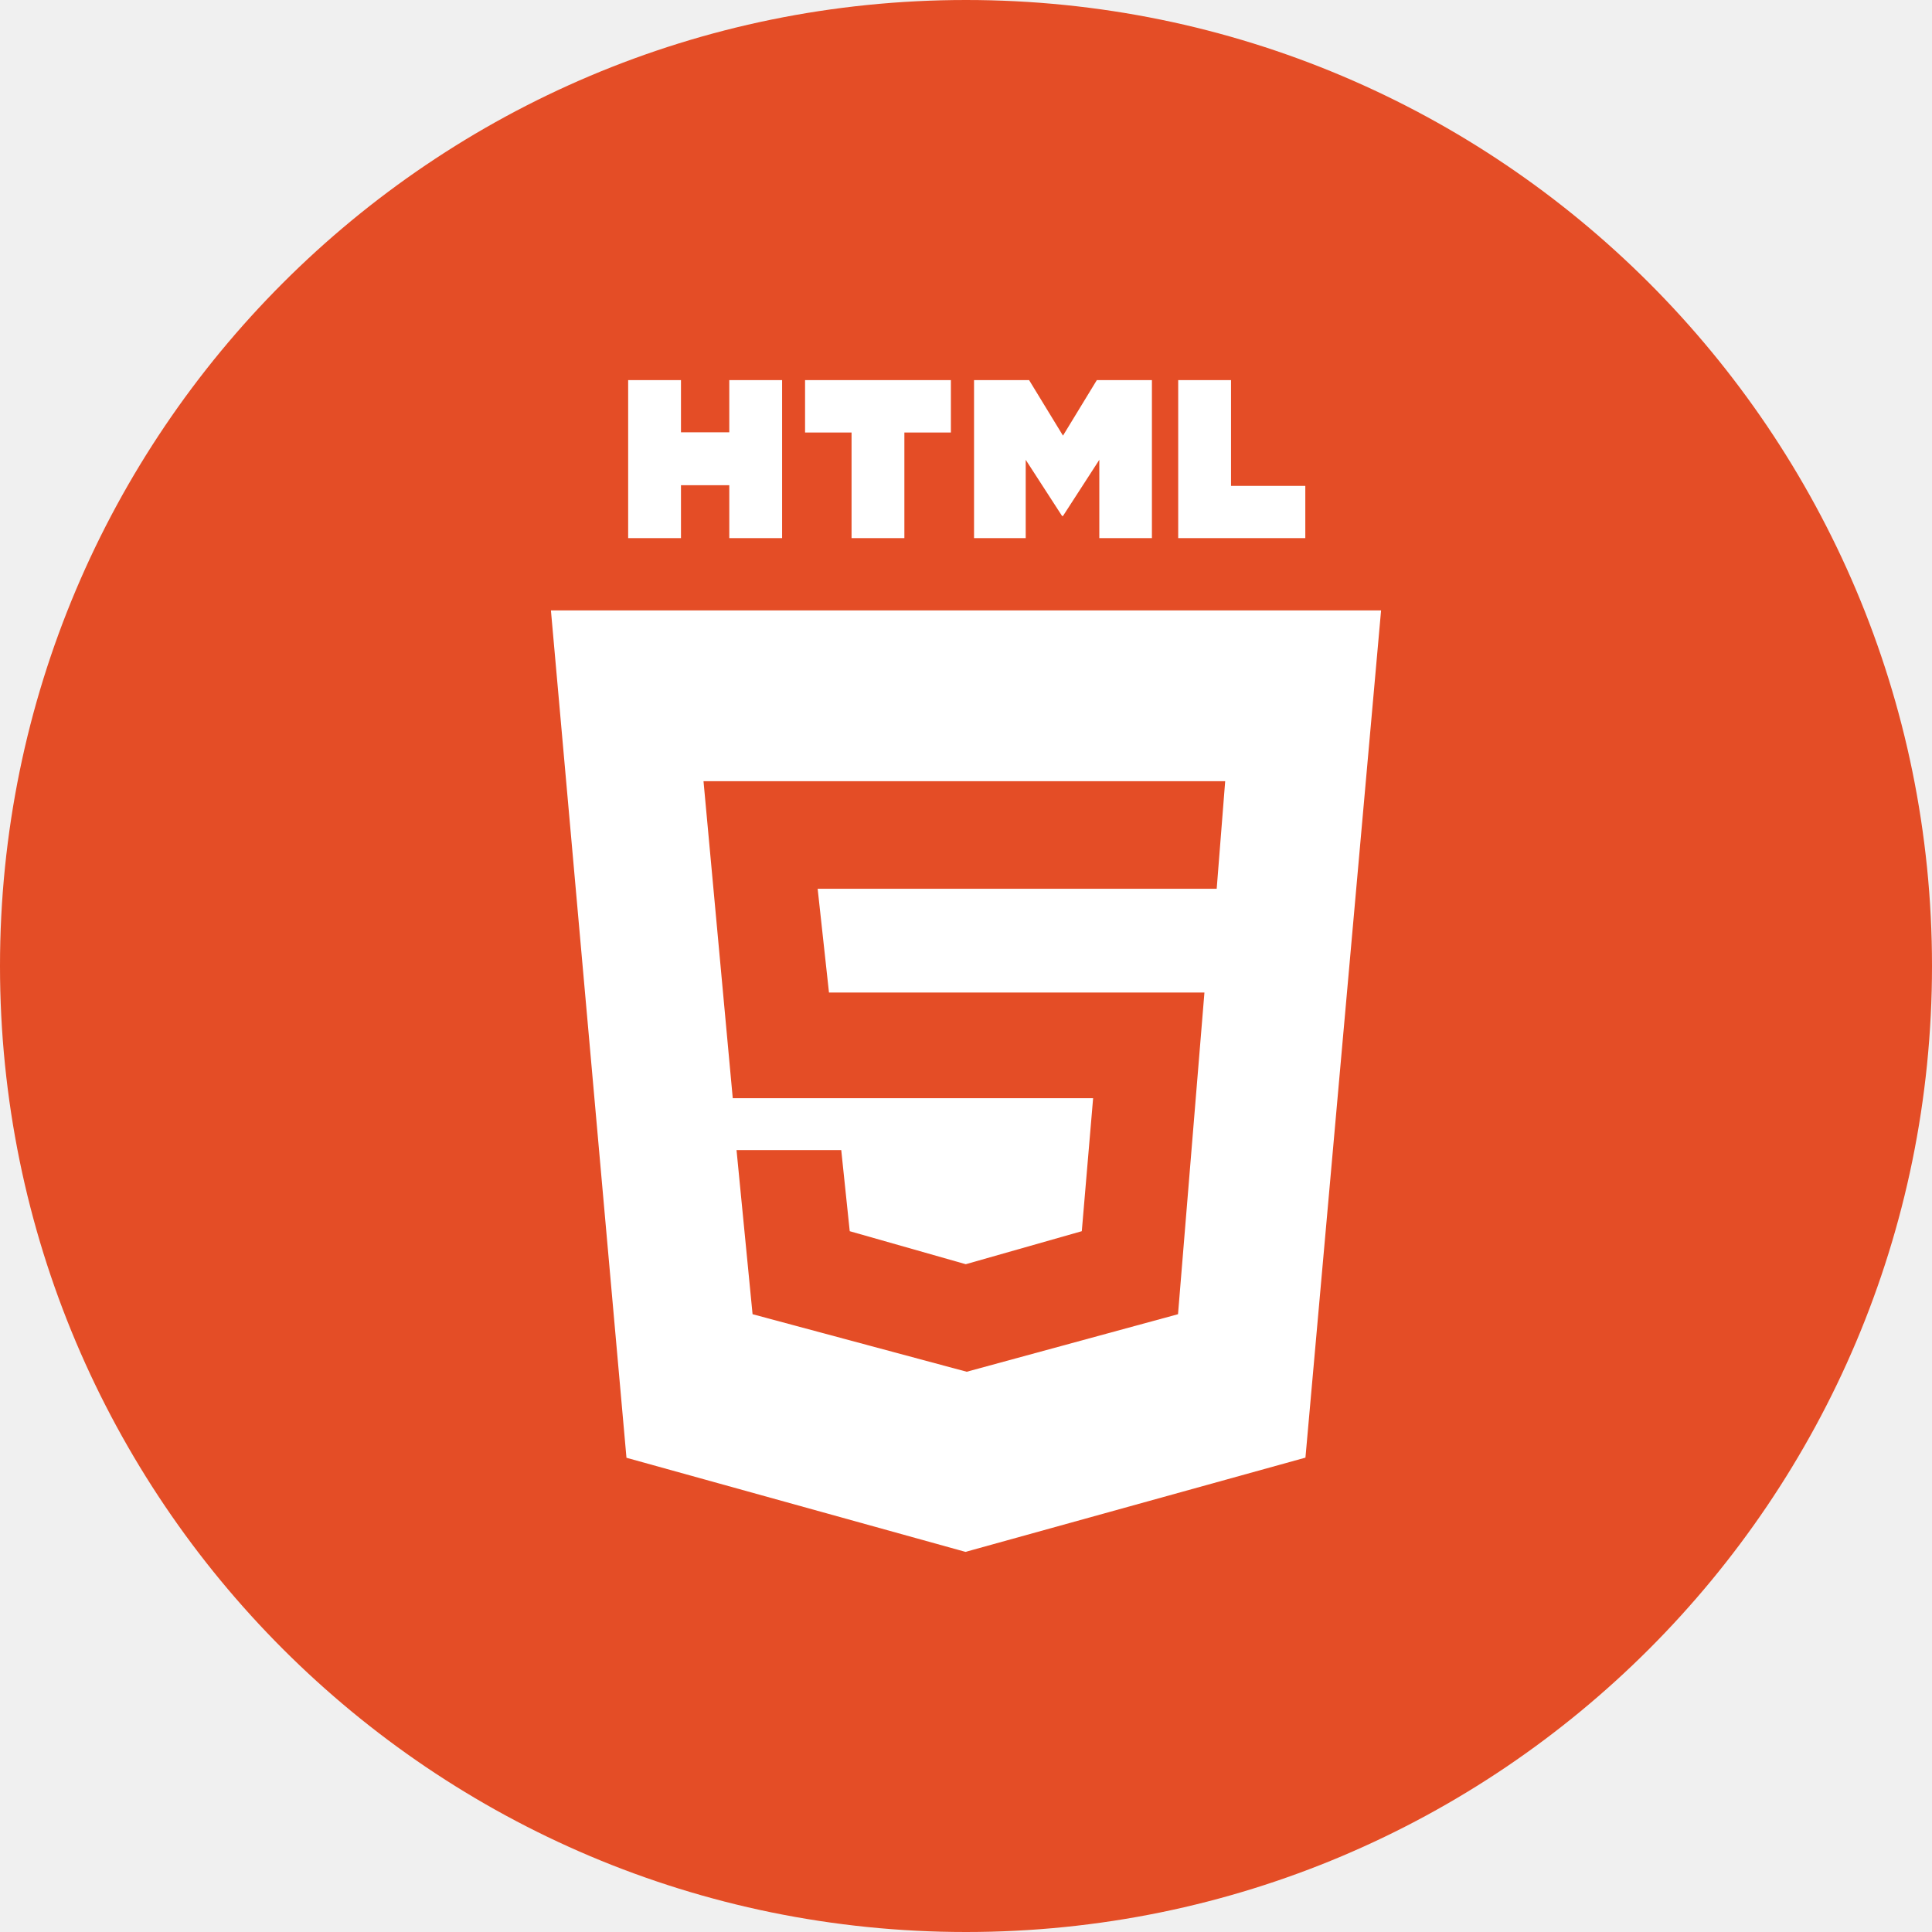
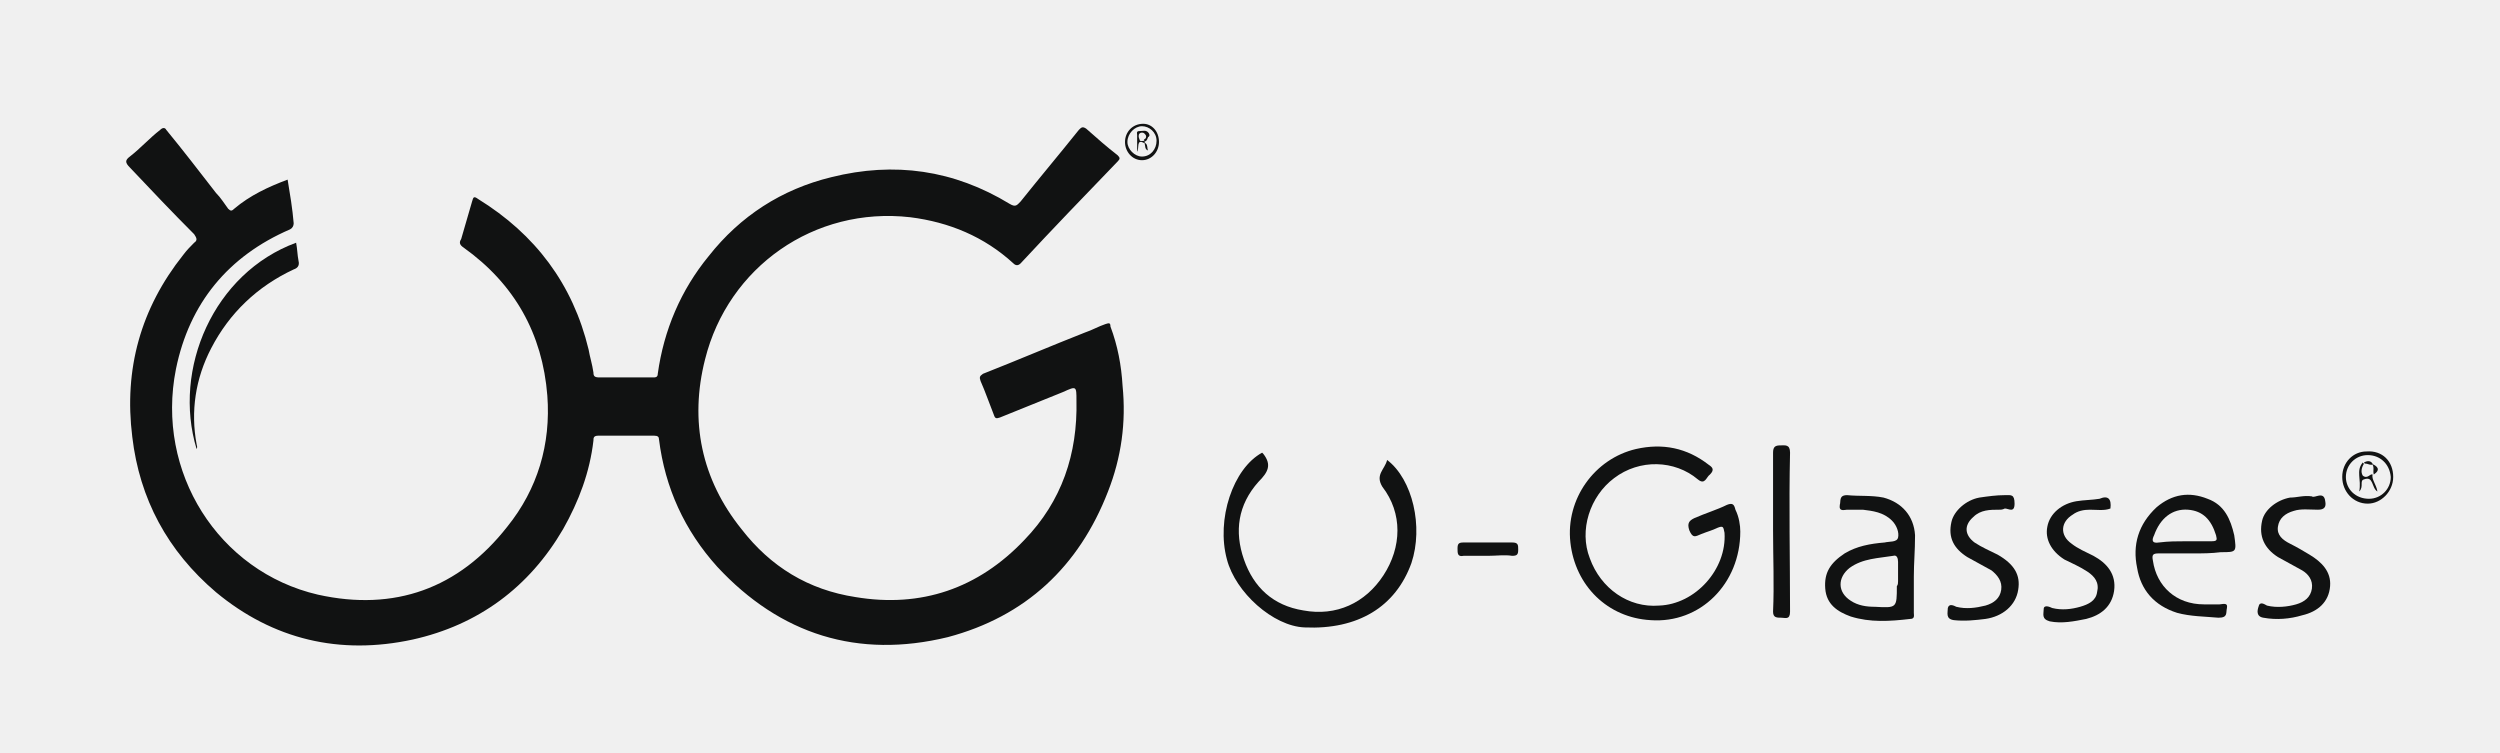
- <svg xmlns="http://www.w3.org/2000/svg" height="512px" id="Layer_1" style="enable-background:new 0 0 512 512;" version="1.1" viewBox="0 0 512 512" width="512px" xml:space="preserve">
-   <defs id="defs19" />
-   <g id="g2996" transform="translate(0.3280015,0.07000866)">
-     <g id="g2987" style="fill:#e44d26;fill-opacity:1">
-       <path d="m 511.672,255.93 c 0,141.385 -114.615,256 -256,256 -141.385,0 -256,-114.615 -256,-256 C -0.328,114.545 114.287,-0.07 255.672,-0.07 c 141.385,0 256,114.615 256,256 z" id="path2989" style="fill:#e44d26;fill-opacity:1" />
-     </g>
-     <g id="g4311" transform="translate(546.9375,-48.72119)">
-       <polygon id="polygon4184" points="255.8,486.486 389.249,449.489 418.938,116.909 93.063,116.909 122.719,449.542 " style="fill:#ffffff;fill-rule:evenodd" transform="matrix(0.6751055,0,0,0.6751055,-464.0928,131.4866)" />
-       <path d="m -353.997,163.215 h -12.803 v -13.828 h -13.996 v 41.875 h 13.996 v -14.023 h 12.803 v 14.023 h 13.996 v -41.875 h -13.997 v 13.828 z m 20.081,0.058 h 12.322 v 27.989 h 13.997 v -27.989 h 12.327 v -13.886 h -38.646 v 13.886 z m 68.352,0.828 -8.978,-14.714 h -14.594 v 41.875 h 13.695 v -20.756 l 9.636,14.889 h 0.241 l 9.629,-14.889 v 20.756 h 13.938 v -41.875 h -14.6 l -8.967,14.714 z m 44.534,13.32 v -28.034 h -14 v 41.875 h 33.684 v -13.842 h -19.683 z" id="path4208" style="fill:#ffffff;fill-rule:evenodd" />
-       <path d="m -360.5,255.75 138.25,0 -2.25,28.5 -105.75,0 3,27.5 99.5,0 -7,85.25 -56,15.25 -56.75,-15.25 -4.25,-43.5 27.75,0 2.25,21.5 30.75,8.75 30.75,-8.75 3,-35.25 -95.5,0 z" id="path4309" style="fill:#e44d26;fill-opacity:1;stroke:none" transform="translate(-0.3280015,-0.07000866)" />
-     </g>
+ <svg xmlns="http://www.w3.org/2000/svg" version="1.1" id="Layer_1" x="0px" y="0px" viewBox="0 0 206 62" style="enable-background:new 0 0 206 62;" xml:space="preserve">
+   <style type="text/css">
+ 	.st0{fill:#111212;}
+ </style>
+   <g>
+     <path class="st0" d="M23.7,14.8c0.2,1.2,0.4,2.4,0.5,3.6c0,0.2-0.1,0.4-0.3,0.5c-5.1,2.2-8.3,6.1-9.4,11.5   C12.8,38.9,18,47.1,26.2,49c6.3,1.4,11.6-0.5,15.6-5.6c2.5-3.1,3.6-6.8,3.3-10.8c-0.4-5.1-2.7-9.2-6.9-12.2   c-0.3-0.2-0.4-0.4-0.2-0.7c0.3-1,0.6-2.1,0.9-3.1c0.1-0.3,0.1-0.5,0.5-0.2c4.7,2.9,7.8,7,9.1,12.4c0.1,0.6,0.3,1.2,0.4,1.9   c0,0.3,0.1,0.4,0.5,0.4c1.5,0,3,0,4.4,0c0.2,0,0.4,0,0.4-0.3c0.5-3.6,1.9-6.9,4.2-9.7c2.6-3.3,6-5.5,10.1-6.5   c5.2-1.3,10.1-0.6,14.7,2.2c0.5,0.3,0.6,0.1,0.9-0.2c1.6-2,3.2-3.9,4.8-5.9c0.2-0.2,0.3-0.3,0.6-0.1c0.9,0.8,1.7,1.5,2.6,2.2   c0.2,0.2,0.2,0.3,0,0.5c-2.7,2.8-5.4,5.6-8,8.4c-0.2,0.2-0.4,0.2-0.6,0c-2.4-2.2-5.3-3.4-8.5-3.8C67.1,17,60,22,58.1,29.6   c-1.3,5.1-0.3,9.9,3,14c2.4,3.1,5.5,5,9.4,5.6c5.4,0.9,10.1-0.7,13.9-4.7c3.1-3.2,4.4-7.1,4.3-11.5c0-1.2,0-1.2-1.1-0.7   c-1.7,0.7-3.5,1.4-5.2,2.1c-0.3,0.1-0.4,0.1-0.5-0.2c-0.4-1-0.7-1.9-1.1-2.8c-0.1-0.3-0.1-0.4,0.2-0.6c2.8-1.1,5.6-2.3,8.4-3.4   c0.6-0.2,1.1-0.5,1.7-0.7c0.3-0.1,0.4-0.1,0.4,0.2c0.6,1.6,0.9,3.2,1,4.9c0.3,3-0.1,5.9-1.2,8.7c-2.4,6.2-6.8,10.3-13.2,12   c-7.4,1.8-13.8-0.2-19-5.8c-2.7-3-4.3-6.5-4.8-10.5c0-0.2-0.1-0.3-0.4-0.3c-1.5,0-3,0-4.6,0c-0.4,0-0.4,0.2-0.4,0.4   c-0.3,2.6-1.2,5-2.5,7.3c-2.8,4.8-7,7.9-12.4,9.1c-6,1.3-11.5,0-16.2-3.9c-4-3.4-6.3-7.7-6.9-12.8c-0.7-5.6,0.7-10.6,4.2-15   c0.3-0.4,0.6-0.7,0.9-1c0.3-0.2,0.2-0.4,0-0.7c-1.8-1.8-3.6-3.7-5.3-5.5c-0.4-0.4-0.4-0.6,0-0.9c0.9-0.7,1.6-1.5,2.5-2.2   c0.2-0.2,0.4-0.2,0.5,0c1.4,1.7,2.7,3.4,4.1,5.2c0.4,0.4,0.7,0.9,1,1.3c0.2,0.2,0.3,0.2,0.5,0C20.6,16.1,22.1,15.4,23.7,14.8z" />
+     <path class="st0" d="M24.4,20c0.1,0.5,0.1,1,0.2,1.5c0.1,0.4-0.1,0.6-0.4,0.7c-3,1.4-5.3,3.6-6.8,6.5c-1.3,2.5-1.7,5.2-1.2,7.9   c0,0.1,0.1,0.2,0,0.4C14.2,30.4,17.6,22.5,24.4,20z" />
+     <path class="st0" d="M143.4,43.8c0,4.3-3.3,7.6-7.4,7.3c-3.5-0.2-6.2-2.8-6.6-6.4c-0.4-3.6,2-6.9,5.4-7.7c2.2-0.5,4.2-0.1,6,1.3   c0.3,0.2,0.5,0.4,0.1,0.8c-0.3,0.2-0.4,0.9-1,0.4c-1.9-1.6-4.8-1.7-6.9-0.1c-2,1.5-2.9,4.3-2,6.6c0.9,2.5,3.2,4.1,5.7,3.9   c3-0.1,5.6-3,5.4-6c-0.1-0.5-0.1-0.6-0.6-0.4c-0.4,0.2-0.8,0.3-1.3,0.5c-0.5,0.2-0.7,0.4-1-0.3c-0.2-0.6,0-0.8,0.4-1   c0.9-0.4,1.9-0.7,2.7-1.1c0.5-0.2,0.6,0,0.7,0.4C143.3,42.6,143.4,43.3,143.4,43.8z" />
+     <path class="st0" d="M114.3,37.9c2.1,1.6,3,5.5,2,8.5c-1.3,3.6-4.4,5.5-8.8,5.3c-2.6-0.1-5.7-2.9-6.4-5.6c-0.9-3.3,0.5-7.5,2.9-8.8   c0.1,0.1,0.1,0.1,0.1,0.1c0.7,0.9,0.4,1.5-0.4,2.3c-1.7,1.9-2,4.1-1.2,6.4c0.8,2.3,2.4,3.8,4.9,4.2c2.7,0.5,5.1-0.6,6.6-2.9   c1.5-2.3,1.6-5.1-0.1-7.3C113.3,39.1,114.1,38.7,114.3,37.9z" />
+     <path class="st0" d="M157.7,47.5c0,1,0,2,0,3c0,0.2,0.1,0.5-0.3,0.5c-1.7,0.2-3.3,0.3-4.9-0.2c-1.1-0.4-2-1-2.1-2.3   s0.4-2.1,1.6-2.9c1-0.6,2.1-0.8,3.3-0.9c0.4-0.1,1,0,1.1-0.4c0.1-0.4-0.1-1-0.5-1.4c-0.7-0.7-1.6-0.8-2.4-0.9c-0.4,0-0.9,0-1.3,0   c-0.2,0-0.7,0.2-0.6-0.4c0.1-0.3-0.1-0.8,0.6-0.8c1,0.1,2,0,3,0.2c1.5,0.4,2.5,1.5,2.6,3.1C157.8,45.4,157.7,46.4,157.7,47.5   L157.7,47.5z M156.4,47.9c0-0.5,0-1.1,0-1.6c0-0.3-0.1-0.6-0.4-0.5c-1.2,0.2-2.5,0.2-3.6,1c-1,0.8-1,2,0.1,2.7   c0.6,0.4,1.3,0.5,2,0.5c1.8,0.1,1.8,0.1,1.8-1.7C156.4,48.2,156.4,48,156.4,47.9z" />
+     <path class="st0" d="M180.8,45.6c-1,0-1.9,0-2.9,0c-0.5,0-0.6,0.1-0.5,0.6c0.3,2.1,1.9,3.6,4.2,3.6c0.4,0,0.8,0,1.3,0   c0.2,0,0.7-0.2,0.6,0.3c-0.1,0.4,0.1,0.8-0.7,0.8c-1.1-0.1-2.3-0.1-3.4-0.4c-1.9-0.6-3-1.9-3.3-3.7c-0.4-1.9,0.1-3.6,1.6-5   c1.3-1.1,2.7-1.3,4.2-0.7c1.4,0.5,1.9,1.7,2.2,3c0.2,1.4,0.2,1.4-1.1,1.4C182.2,45.6,181.5,45.6,180.8,45.6z M180.1,44.6   c0.7,0,1.4,0,2.1,0c0.5,0,0.5-0.1,0.4-0.5c-0.4-1.3-1.1-2-2.3-2.1c-1.3-0.1-2.3,0.7-2.8,2.1c-0.2,0.4-0.2,0.7,0.4,0.6   C178.7,44.6,179.4,44.6,180.1,44.6z" />
+     <path class="st0" d="M190.5,40.9c0.2,0.2,1-0.5,1.1,0.4c0.1,0.5-0.1,0.7-0.6,0.7c-0.7,0-1.4-0.1-2,0.1c-0.7,0.2-1.2,0.6-1.3,1.3   c-0.1,0.7,0.4,1.1,1,1.4s1.1,0.6,1.6,0.9c1,0.6,1.8,1.4,1.7,2.6c-0.1,1.3-1,2.1-2.3,2.4c-1,0.3-2.1,0.4-3.2,0.2   c-0.6-0.1-0.5-0.6-0.4-0.9c0.1-0.5,0.5-0.2,0.7-0.1c0.8,0.2,1.7,0.1,2.4-0.1c0.7-0.2,1.2-0.6,1.3-1.3c0.1-0.7-0.3-1.2-0.8-1.5   c-0.7-0.4-1.3-0.7-2-1.1c-1.1-0.7-1.6-1.7-1.3-3c0.2-0.9,1.2-1.7,2.3-1.9C189.3,41,189.8,40.8,190.5,40.9z" />
+     <path class="st0" d="M173.9,41.9c-0.5,0.2-1.1,0.1-1.7,0.1c-0.5,0-1,0.1-1.4,0.4c-1,0.6-1.1,1.7-0.1,2.4c0.5,0.4,1.2,0.7,1.8,1   c1.1,0.6,1.9,1.5,1.7,2.9c-0.2,1.3-1.1,2-2.3,2.3c-1,0.2-2,0.4-3,0.2c-0.7-0.2-0.5-0.6-0.5-1c0-0.4,0.5-0.2,0.7-0.1   c0.8,0.2,1.6,0.1,2.3-0.1c0.7-0.2,1.3-0.5,1.4-1.2c0.2-0.8-0.2-1.3-0.8-1.7c-0.6-0.4-1.3-0.7-1.9-1c-1.1-0.7-1.6-1.7-1.4-2.7   c0.2-1.1,1.2-1.9,2.4-2.1c0.6-0.1,1.3-0.1,1.9-0.2C173.7,40.8,174,41.1,173.9,41.9z" />
+     <path class="st0" d="M164.7,42c-0.7,0-1.5,0-2.1,0.6c-0.8,0.7-0.7,1.5,0.1,2.1c0.6,0.4,1.3,0.7,1.9,1c1.4,0.8,1.9,1.7,1.7,2.9   c-0.2,1.3-1.3,2.2-2.7,2.4c-0.8,0.1-1.7,0.2-2.6,0.1c-0.7-0.1-0.5-0.6-0.5-1c0.1-0.4,0.5-0.2,0.7-0.1c0.8,0.2,1.6,0.1,2.4-0.1   c0.7-0.2,1.2-0.6,1.3-1.3s-0.3-1.2-0.8-1.6c-0.7-0.4-1.3-0.7-2-1.1c-1.1-0.7-1.6-1.6-1.3-2.9c0.2-0.9,1.2-1.8,2.3-2   c0.7-0.1,1.4-0.2,2.1-0.2c0.5,0,0.8-0.1,0.8,0.7c0,0.8-0.5,0.4-0.8,0.4C165,42,164.9,42,164.7,42z" />
+     <path class="st0" d="M146.1,43.7c0-2.1,0-4.3,0-6.4c0-0.5,0.2-0.6,0.6-0.6s0.8-0.1,0.8,0.6c-0.1,4.4,0,8.7,0,13.1   c0,0.7-0.4,0.5-0.7,0.5c-0.4,0-0.7,0-0.7-0.5C146.2,48.2,146.1,45.9,146.1,43.7z" />
+     <path class="st0" d="M95.5,11.7c0,0.8-0.6,1.5-1.4,1.5c-0.8,0-1.4-0.7-1.4-1.5c0-0.8,0.6-1.5,1.5-1.5   C94.9,10.2,95.5,10.8,95.5,11.7z M95.3,11.6c0-0.7-0.6-1.2-1.2-1.2c-0.6,0-1.2,0.6-1.2,1.3c0,0.6,0.6,1.2,1.2,1.2   C94.8,12.9,95.3,12.3,95.3,11.6z" />
+     <path class="st0" d="M122.6,45.8c-0.7,0-1.3,0-2,0c-0.5,0.1-0.5-0.2-0.5-0.6c0-0.4,0.1-0.5,0.5-0.5c1.3,0,2.7,0,4,0   c0.5,0,0.5,0.2,0.5,0.6s-0.1,0.5-0.5,0.5C124,45.7,123.3,45.8,122.6,45.8z" />
+     <path class="st0" d="M197.2,39.3c0,1.2-1,2.2-2.1,2.2c-1.2,0-2.1-1-2.1-2.2c0-1.2,0.9-2.1,2-2.1C196.3,37.1,197.2,38,197.2,39.3z    M195.1,37.5c-1,0-1.8,0.8-1.8,1.8c0,1,0.8,1.8,1.9,1.8c1,0,1.8-0.8,1.8-1.8C196.9,38.2,196.1,37.5,195.1,37.5z" />
+     <path class="st0" d="M94.3,11.6c0,0,0,0.1,0.1,0.1c0,0-0.1,0-0.1,0.1c-0.7-0.4-0.4,0.4-0.6,0.7c0-0.6,0-1,0-1.4   c0-0.1-0.1-0.3,0.2-0.3s0.5-0.1,0.7,0.1c0.1,0.1,0.2,0.3,0,0.4C94.5,11.6,94.4,11.7,94.3,11.6c-0.1-0.1,0-0.1,0.1-0.2   c0.1-0.2,0-0.3-0.1-0.4c-0.1-0.1-0.3-0.1-0.4,0c-0.1,0.1-0.1,0.3,0,0.5C93.9,11.7,94.2,11.6,94.3,11.6z" />
+     <path class="st0" d="M94.4,11.8c0.2,0.2,0.1,0.4,0.2,0.6c-0.3-0.1-0.2-0.4-0.3-0.6C94.3,11.8,94.4,11.8,94.4,11.8z" />
+     <path class="st0" d="M195.5,39.1c-0.1,0.4,0.3,0.8,0.4,1.4c-0.5-0.3-0.3-1.3-1.1-1c-0.4,0.1,0,0.6-0.4,1c0.2-1-0.3-1.7,0.3-2.4   c0,0.1,0.1,0.1,0.1,0.1c-0.2,0.3-0.3,0.7-0.1,1C195.1,39.5,195.3,39,195.5,39.1L195.5,39.1z" />
+     <path class="st0" d="M195.4,38.2c0.5,0.2,0.8,0.5,0.2,0.9l0,0C195.5,38.8,195.7,38.4,195.4,38.2C195.3,38.2,195.4,38.2,195.4,38.2z   " />
+     <path class="st0" d="M194.8,38.1c0.2-0.1,0.5-0.2,0.7,0.1c0,0.1-0.1,0.1-0.1,0.1c-0.2,0-0.3-0.1-0.5-0.1   C194.8,38.2,194.8,38.1,194.8,38.1z" />
  </g>
-   <g id="Layer_1_1_" />
</svg>
